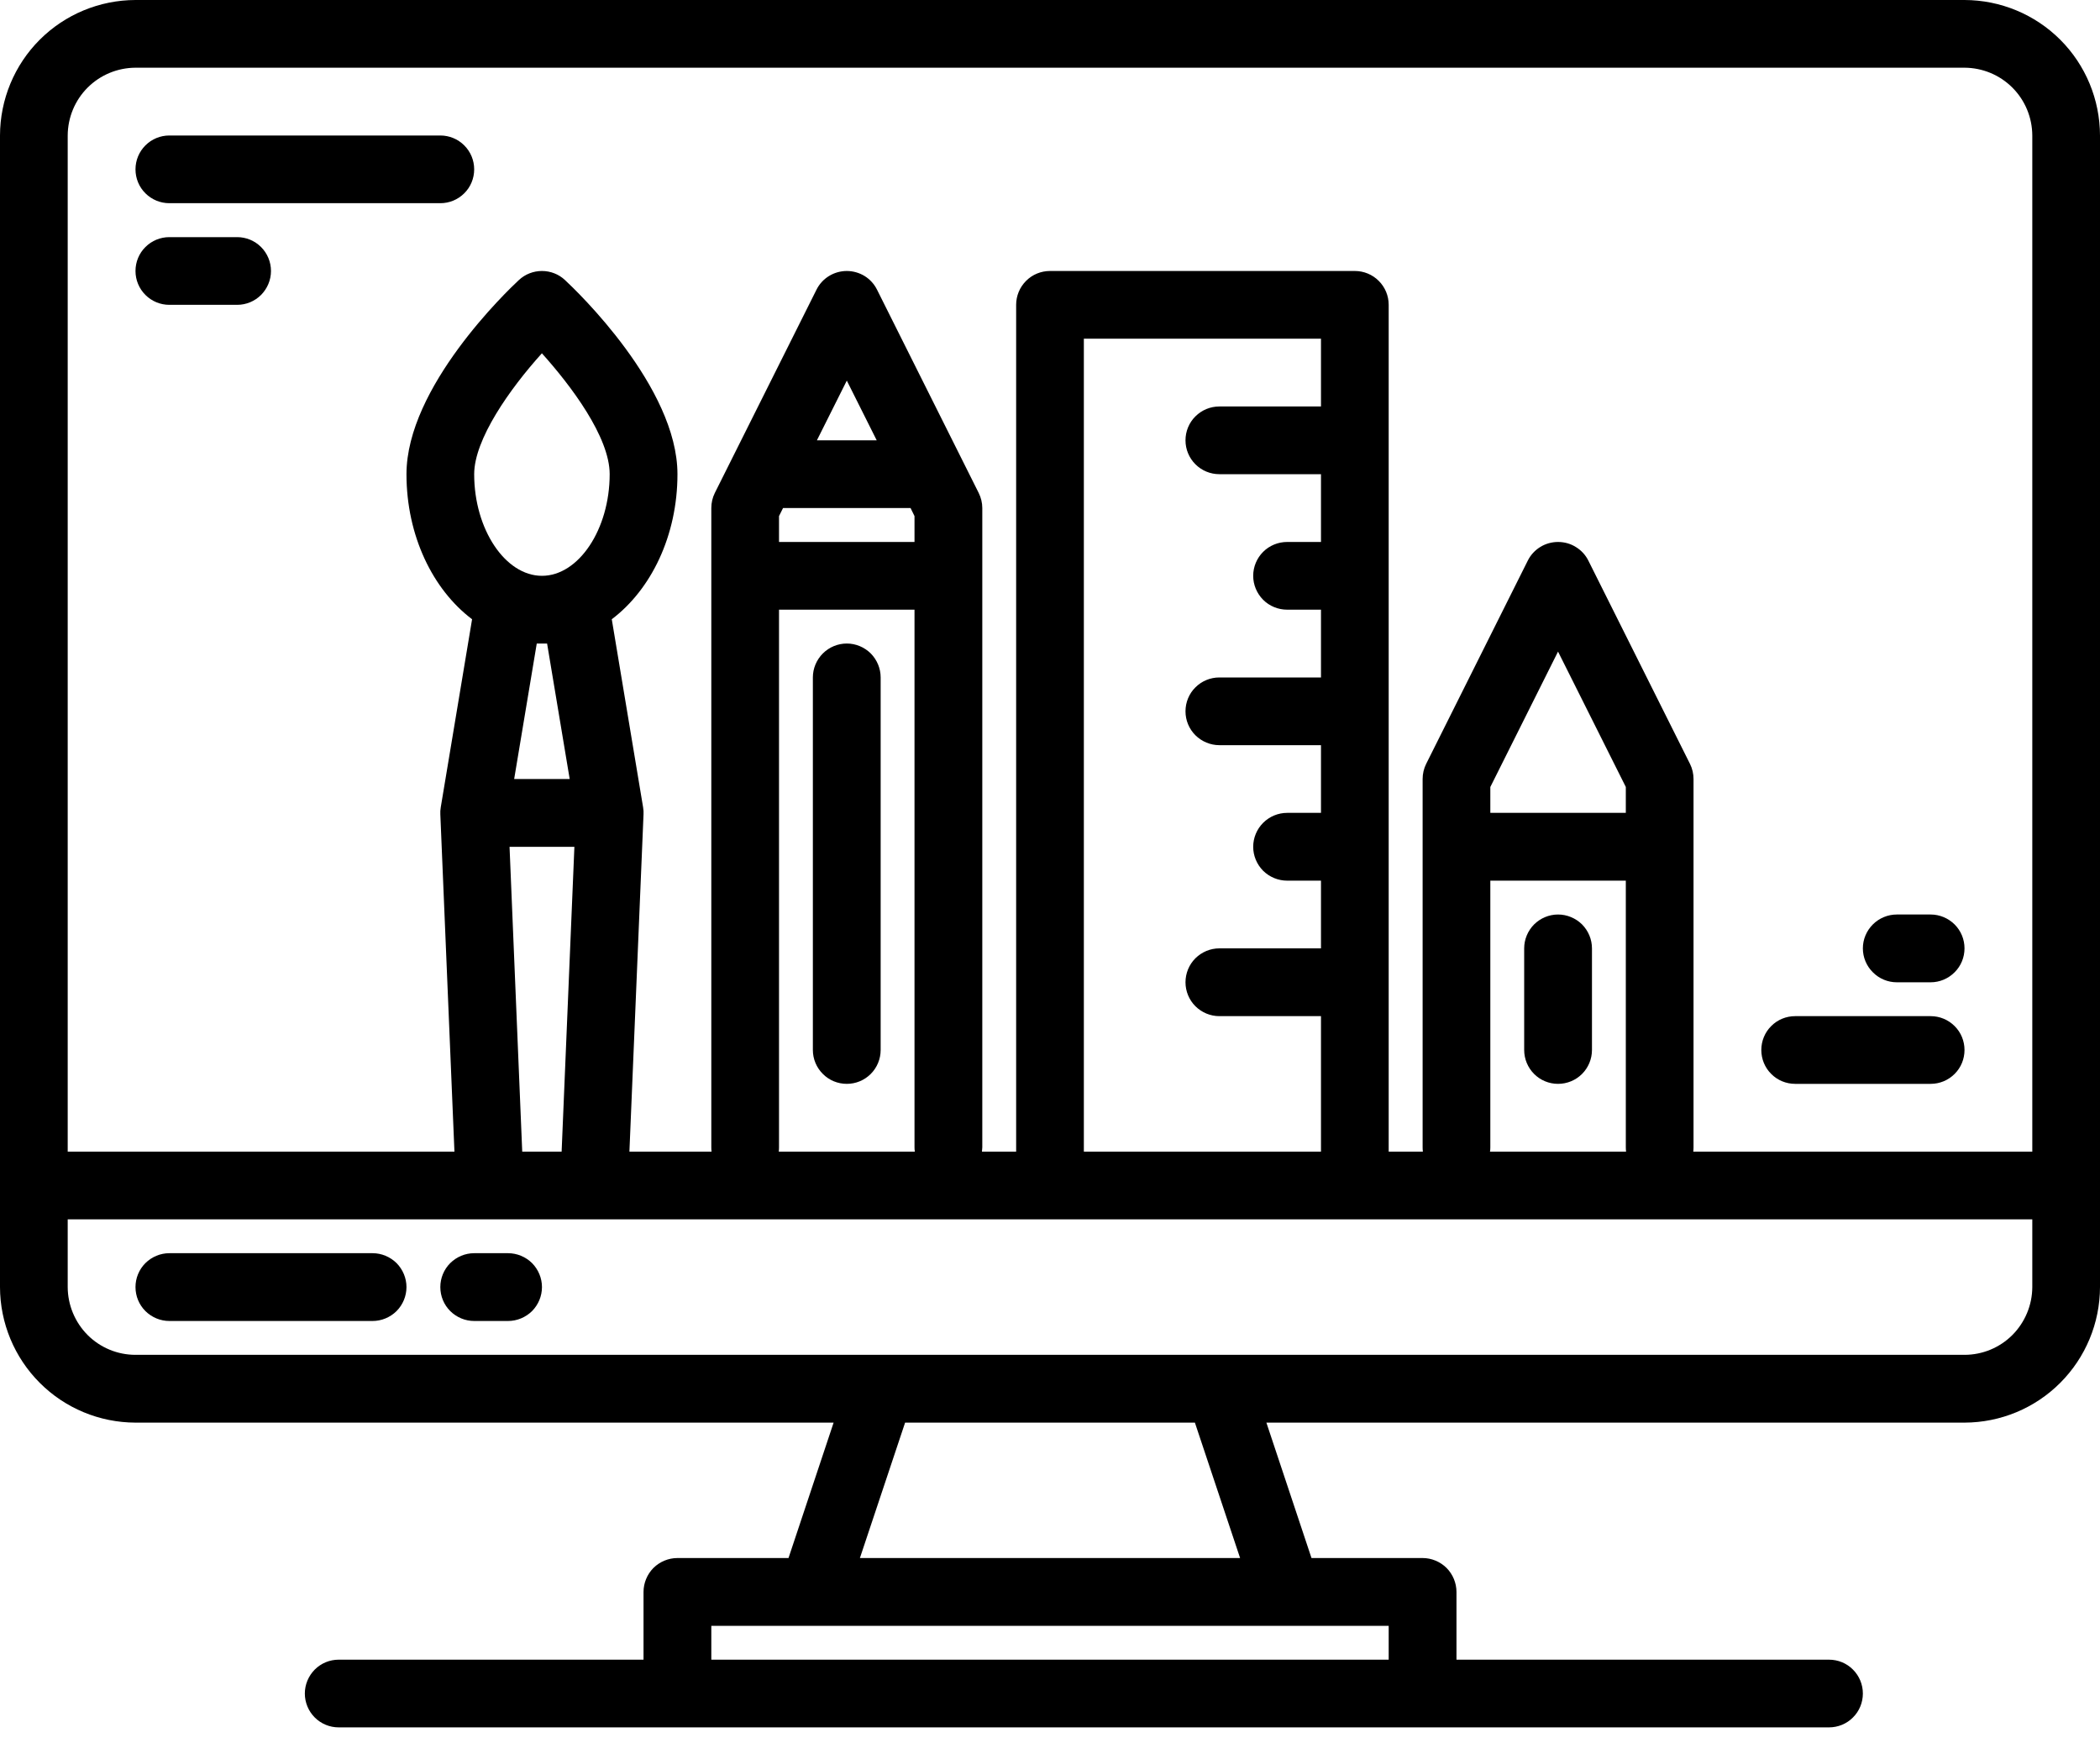
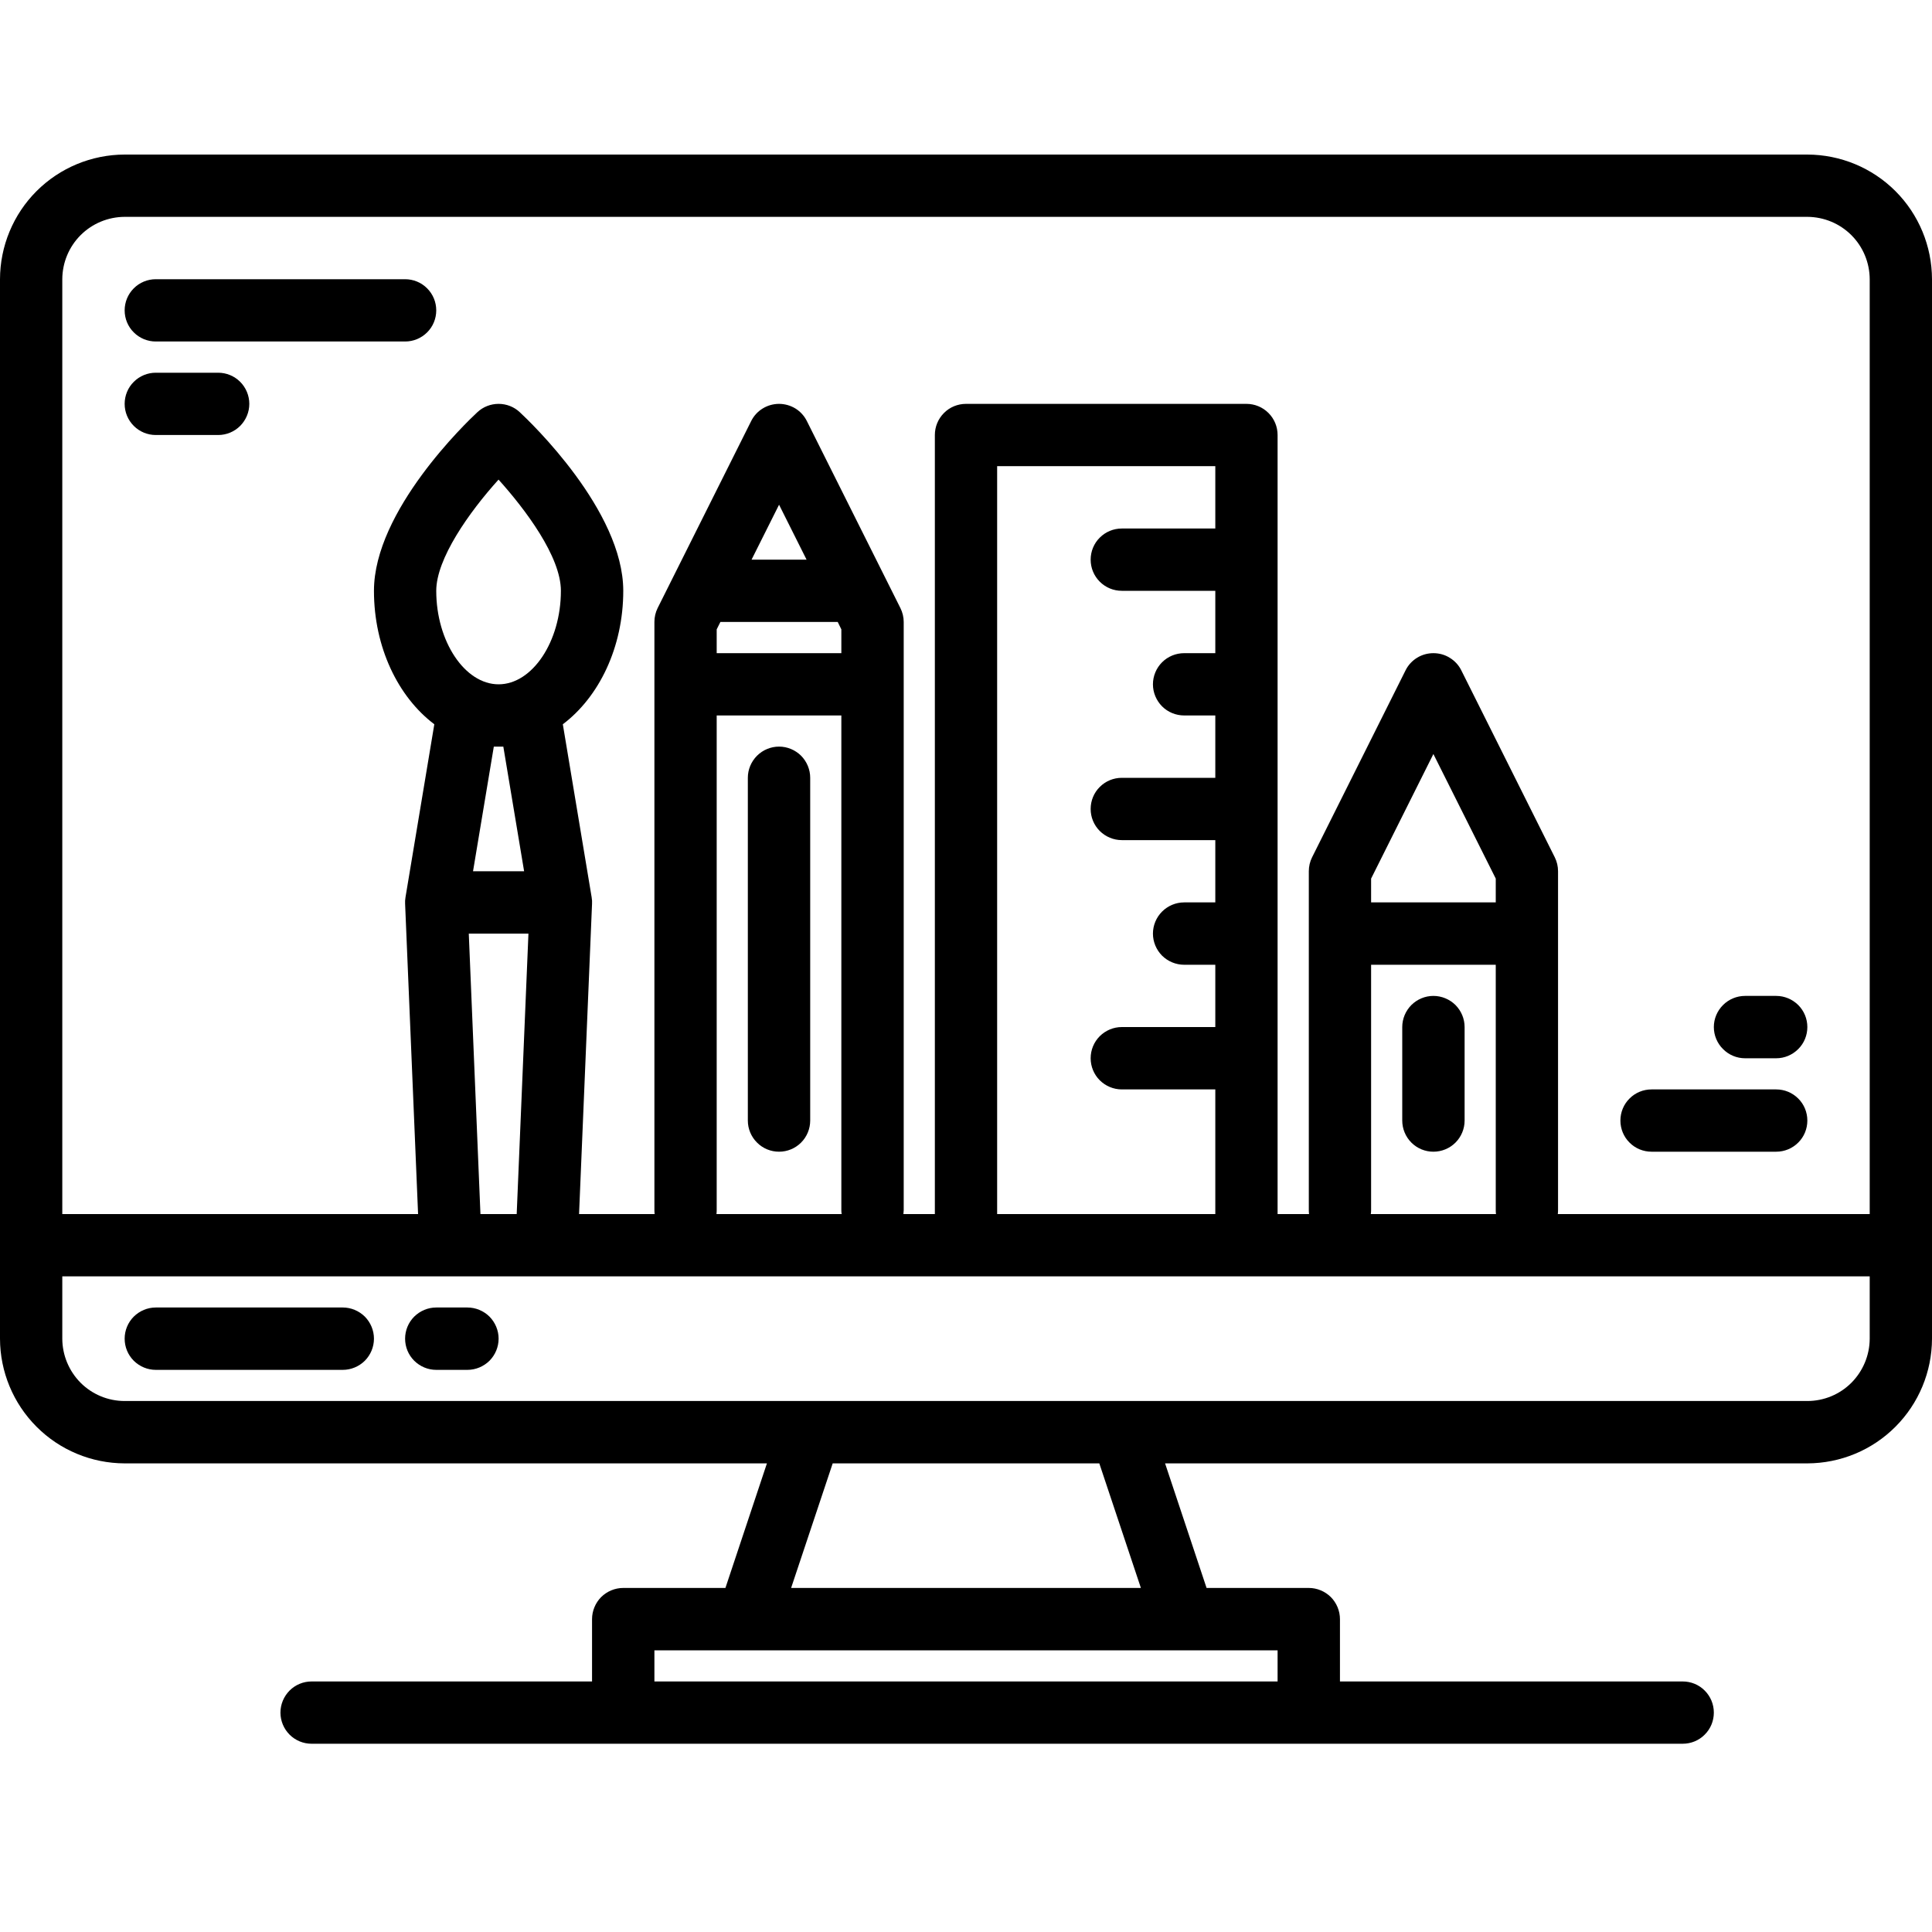
- <svg xmlns="http://www.w3.org/2000/svg" width="25" height="21" viewBox="0 0 25 21" fill="none">
+ <svg xmlns="http://www.w3.org/2000/svg" width="31" height="31" viewBox="0 0 25 21" fill="none">
  <path d="M23.387 0H1.613C1.185 0.001 0.775 0.171 0.473 0.473C0.171 0.775 0.001 1.185 0 1.613V15.323C0.001 15.75 0.171 16.16 0.473 16.462C0.775 16.765 1.185 16.935 1.613 16.936H9.924L9.387 18.548H8.065C7.958 18.548 7.855 18.591 7.779 18.666C7.704 18.742 7.661 18.845 7.661 18.952V19.758H4.032C3.925 19.758 3.823 19.8 3.747 19.876C3.672 19.952 3.629 20.054 3.629 20.161C3.629 20.268 3.672 20.371 3.747 20.446C3.823 20.522 3.925 20.564 4.032 20.564H21.774C21.881 20.564 21.984 20.522 22.059 20.446C22.135 20.371 22.177 20.268 22.177 20.161C22.177 20.054 22.135 19.952 22.059 19.876C21.984 19.8 21.881 19.758 21.774 19.758H17.339V18.952C17.339 18.845 17.296 18.742 17.221 18.666C17.145 18.591 17.042 18.548 16.936 18.548H15.613L15.076 16.936H23.387C23.815 16.935 24.225 16.765 24.527 16.462C24.829 16.16 24.999 15.75 25 15.323V1.613C24.999 1.185 24.829 0.775 24.527 0.473C24.225 0.171 23.815 0.001 23.387 0ZM16.532 19.355V19.758H8.468V19.355H16.532ZM10.237 18.548L10.775 16.936H14.225L14.763 18.548H10.237ZM24.194 15.323C24.193 15.536 24.108 15.741 23.957 15.893C23.806 16.044 23.601 16.129 23.387 16.129H1.613C1.399 16.129 1.194 16.044 1.043 15.893C0.892 15.741 0.807 15.536 0.806 15.323V14.516H24.194V15.323ZM6.838 10.081L6.686 13.71H6.217L6.066 10.081H6.838ZM6.121 9.274L6.39 7.661H6.513L6.782 9.274H6.121ZM6.452 6.855C6.015 6.855 5.645 6.301 5.645 5.645C5.645 5.231 6.068 4.63 6.451 4.206C6.796 4.589 7.258 5.202 7.258 5.645C7.258 6.301 6.889 6.855 6.452 6.855ZM10.84 6.048L10.887 6.144V6.452H9.274V6.144L9.322 6.048H10.84ZM9.725 5.242L10.081 4.531L10.437 5.242H9.725ZM10.887 7.258V13.659C10.887 13.676 10.888 13.693 10.891 13.71H9.271C9.273 13.693 9.274 13.676 9.274 13.659V7.258H10.887ZM14.516 5.645H15.726V6.452H15.323C15.216 6.452 15.113 6.494 15.037 6.57C14.962 6.645 14.919 6.748 14.919 6.855C14.919 6.962 14.962 7.064 15.037 7.14C15.113 7.216 15.216 7.258 15.323 7.258H15.726V8.065H14.516C14.409 8.065 14.307 8.107 14.231 8.183C14.155 8.258 14.113 8.361 14.113 8.468C14.113 8.575 14.155 8.677 14.231 8.753C14.307 8.828 14.409 8.871 14.516 8.871H15.726V9.677H15.323C15.216 9.677 15.113 9.72 15.037 9.796C14.962 9.871 14.919 9.974 14.919 10.081C14.919 10.188 14.962 10.29 15.037 10.366C15.113 10.441 15.216 10.484 15.323 10.484H15.726V11.29H14.516C14.409 11.29 14.307 11.333 14.231 11.408C14.155 11.484 14.113 11.587 14.113 11.694C14.113 11.8 14.155 11.903 14.231 11.979C14.307 12.054 14.409 12.097 14.516 12.097H15.726V13.71H12.903V4.032H15.726V4.839H14.516C14.409 4.839 14.307 4.881 14.231 4.957C14.155 5.032 14.113 5.135 14.113 5.242C14.113 5.349 14.155 5.451 14.231 5.527C14.307 5.603 14.409 5.645 14.516 5.645ZM19.355 10.484V13.659C19.355 13.676 19.356 13.693 19.358 13.71H17.738C17.741 13.693 17.742 13.676 17.742 13.659V10.484H19.355ZM17.742 9.677V9.369L18.548 7.757L19.355 9.369V9.677H17.742ZM24.194 13.71H20.158C20.16 13.693 20.161 13.676 20.161 13.659V9.274C20.161 9.212 20.147 9.15 20.119 9.094L18.909 6.674C18.876 6.607 18.824 6.551 18.76 6.512C18.697 6.472 18.623 6.452 18.548 6.452C18.474 6.452 18.4 6.472 18.336 6.512C18.273 6.551 18.221 6.607 18.188 6.674L16.978 9.094C16.95 9.15 16.936 9.212 16.936 9.274V13.659C16.936 13.676 16.937 13.693 16.939 13.71H16.532V3.629C16.532 3.522 16.49 3.42 16.414 3.344C16.338 3.268 16.236 3.226 16.129 3.226H12.5C12.393 3.226 12.29 3.268 12.215 3.344C12.139 3.42 12.097 3.522 12.097 3.629V13.71H11.69C11.692 13.693 11.693 13.676 11.694 13.659V6.048C11.694 5.986 11.679 5.924 11.651 5.868L10.441 3.449C10.408 3.382 10.356 3.325 10.293 3.286C10.229 3.247 10.155 3.226 10.081 3.226C10.006 3.226 9.932 3.247 9.869 3.286C9.805 3.325 9.753 3.382 9.72 3.449L8.51 5.868C8.482 5.924 8.468 5.986 8.468 6.048V13.659C8.468 13.676 8.469 13.693 8.471 13.71H7.493L7.661 9.694C7.661 9.685 7.661 9.676 7.661 9.666V9.654C7.66 9.64 7.658 9.626 7.656 9.612V9.611L7.283 7.372C7.751 7.019 8.065 6.377 8.065 5.645C8.065 4.609 6.863 3.461 6.726 3.334C6.652 3.264 6.553 3.226 6.452 3.226C6.35 3.226 6.252 3.264 6.177 3.334C6.04 3.461 4.839 4.609 4.839 5.645C4.839 6.377 5.152 7.019 5.62 7.372L5.247 9.611V9.612C5.245 9.626 5.243 9.64 5.242 9.654V9.666C5.242 9.676 5.242 9.685 5.242 9.694L5.41 13.71H0.806V1.613C0.807 1.399 0.892 1.194 1.043 1.043C1.194 0.892 1.399 0.807 1.613 0.806H23.387C23.601 0.807 23.806 0.892 23.957 1.043C24.108 1.194 24.193 1.399 24.194 1.613V13.71Z" fill="black" />
  <path d="M4.436 14.919H2.016C1.909 14.919 1.807 14.962 1.731 15.037C1.655 15.113 1.613 15.216 1.613 15.322C1.613 15.43 1.655 15.532 1.731 15.608C1.807 15.683 1.909 15.726 2.016 15.726H4.436C4.542 15.726 4.645 15.683 4.721 15.608C4.796 15.532 4.839 15.43 4.839 15.322C4.839 15.216 4.796 15.113 4.721 15.037C4.645 14.962 4.542 14.919 4.436 14.919Z" fill="black" />
  <path d="M6.048 14.919H5.645C5.538 14.919 5.436 14.962 5.36 15.037C5.284 15.113 5.242 15.216 5.242 15.322C5.242 15.43 5.284 15.532 5.36 15.608C5.436 15.683 5.538 15.726 5.645 15.726H6.048C6.155 15.726 6.258 15.683 6.334 15.608C6.409 15.532 6.452 15.43 6.452 15.322C6.452 15.216 6.409 15.113 6.334 15.037C6.258 14.962 6.155 14.919 6.048 14.919Z" fill="black" />
  <path d="M10.081 7.661C9.974 7.661 9.871 7.704 9.796 7.779C9.72 7.855 9.677 7.958 9.677 8.064V12.5C9.677 12.607 9.72 12.71 9.796 12.785C9.871 12.861 9.974 12.903 10.081 12.903C10.188 12.903 10.29 12.861 10.366 12.785C10.441 12.71 10.484 12.607 10.484 12.5V8.064C10.484 7.958 10.441 7.855 10.366 7.779C10.29 7.704 10.188 7.661 10.081 7.661Z" fill="black" />
  <path d="M18.548 10.887C18.441 10.887 18.339 10.93 18.263 11.005C18.188 11.081 18.145 11.183 18.145 11.29V12.5C18.145 12.607 18.188 12.71 18.263 12.785C18.339 12.861 18.441 12.903 18.548 12.903C18.655 12.903 18.758 12.861 18.834 12.785C18.909 12.71 18.952 12.607 18.952 12.5V11.29C18.952 11.183 18.909 11.081 18.834 11.005C18.758 10.93 18.655 10.887 18.548 10.887Z" fill="black" />
  <path d="M2.016 2.419H5.242C5.349 2.419 5.451 2.377 5.527 2.301C5.603 2.226 5.645 2.123 5.645 2.016C5.645 1.909 5.603 1.807 5.527 1.731C5.451 1.655 5.349 1.613 5.242 1.613H2.016C1.909 1.613 1.807 1.655 1.731 1.731C1.655 1.807 1.613 1.909 1.613 2.016C1.613 2.123 1.655 2.226 1.731 2.301C1.807 2.377 1.909 2.419 2.016 2.419Z" fill="black" />
  <path d="M2.016 3.629H2.823C2.93 3.629 3.032 3.587 3.108 3.511C3.183 3.435 3.226 3.333 3.226 3.226C3.226 3.119 3.183 3.016 3.108 2.941C3.032 2.865 2.93 2.823 2.823 2.823H2.016C1.909 2.823 1.807 2.865 1.731 2.941C1.655 3.016 1.613 3.119 1.613 3.226C1.613 3.333 1.655 3.435 1.731 3.511C1.807 3.587 1.909 3.629 2.016 3.629Z" fill="black" />
  <path d="M21.371 12.903H22.984C23.091 12.903 23.193 12.861 23.269 12.785C23.345 12.71 23.387 12.607 23.387 12.5C23.387 12.393 23.345 12.29 23.269 12.215C23.193 12.139 23.091 12.097 22.984 12.097H21.371C21.264 12.097 21.161 12.139 21.086 12.215C21.01 12.29 20.968 12.393 20.968 12.5C20.968 12.607 21.01 12.71 21.086 12.785C21.161 12.861 21.264 12.903 21.371 12.903Z" fill="black" />
  <path d="M22.581 11.694H22.984C23.091 11.694 23.193 11.651 23.269 11.575C23.345 11.5 23.387 11.397 23.387 11.29C23.387 11.183 23.345 11.081 23.269 11.005C23.193 10.93 23.091 10.887 22.984 10.887H22.581C22.474 10.887 22.371 10.93 22.296 11.005C22.22 11.081 22.177 11.183 22.177 11.29C22.177 11.397 22.22 11.5 22.296 11.575C22.371 11.651 22.474 11.694 22.581 11.694Z" fill="black" />
</svg>
